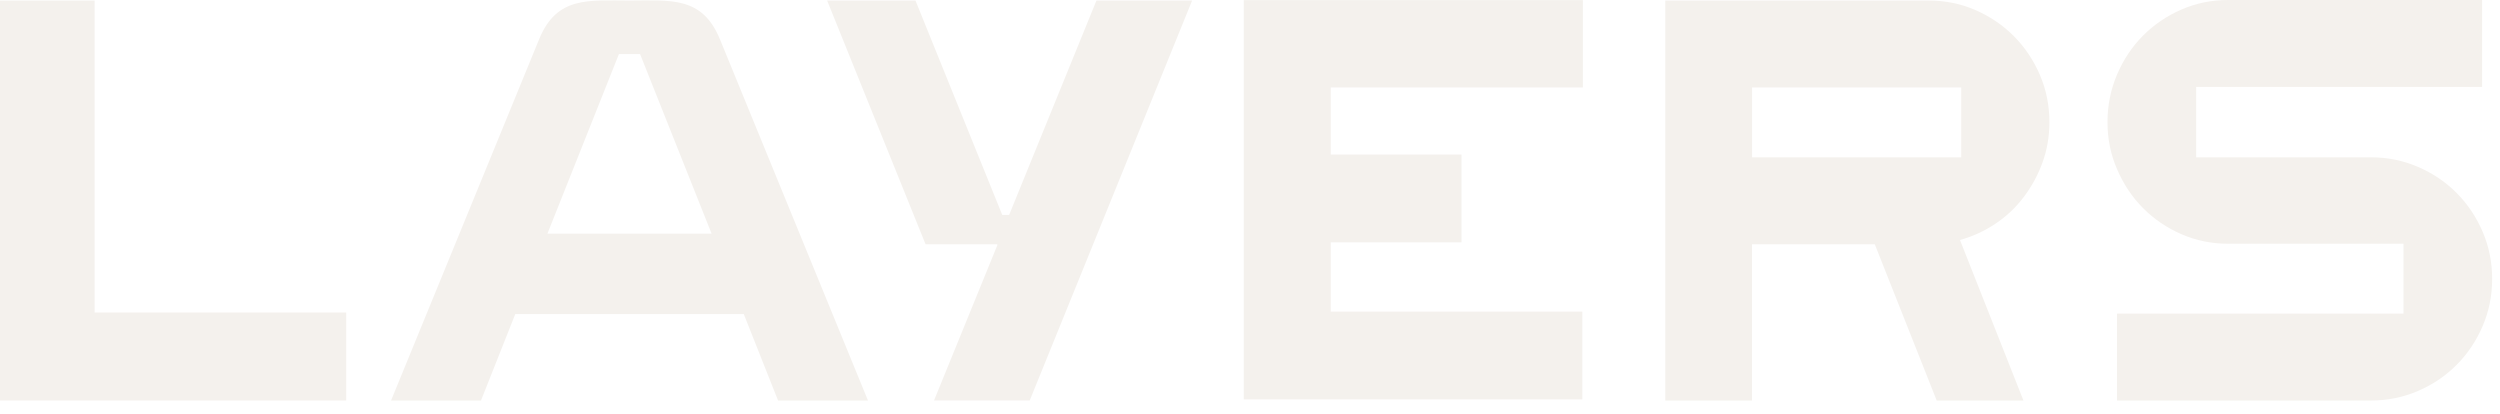
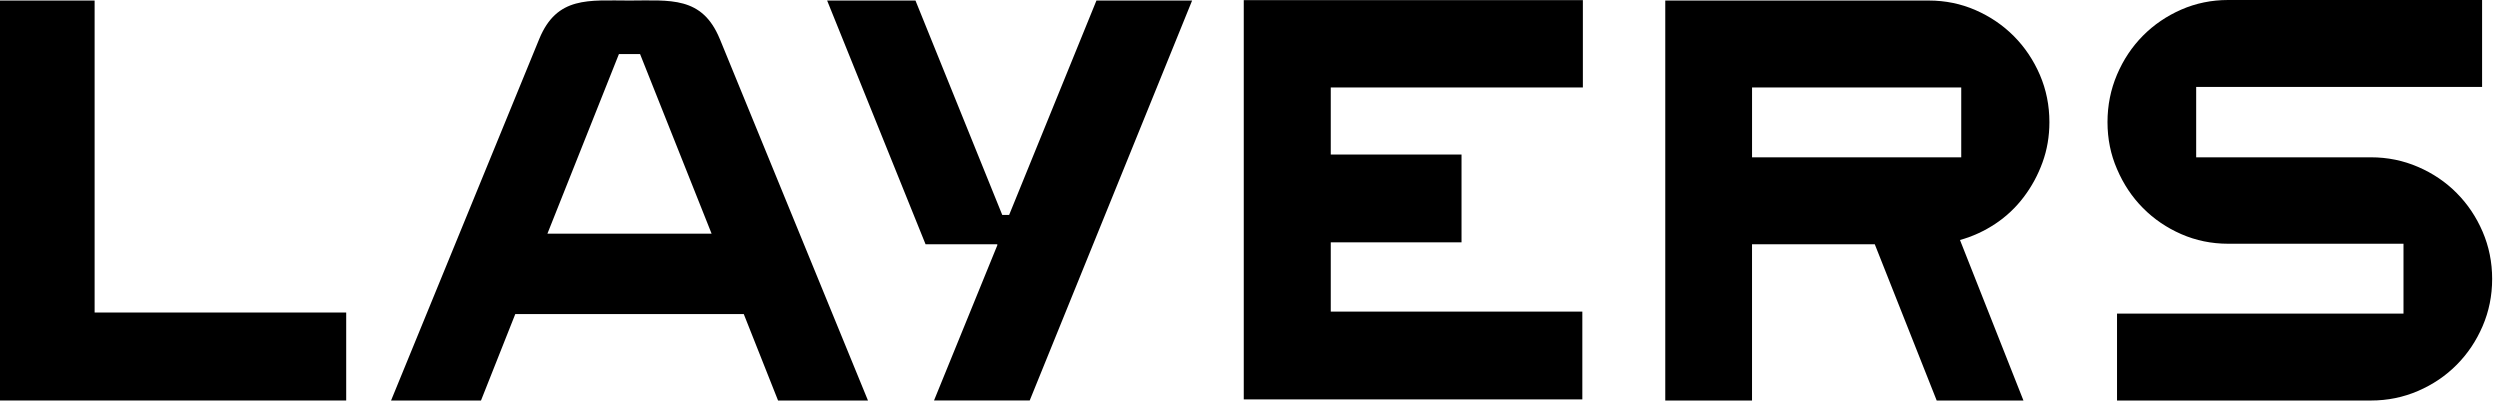
<svg xmlns="http://www.w3.org/2000/svg" fill="none" viewBox="0 0 121 20" height="20" width="121">
-   <path fill="#F4F1ED" d="M4.58 15.126H16.756V19.384H0V0.026H4.579V15.126H4.58Z" />
-   <path fill="#F4F1ED" d="M49.837 19.384H45.206L48.279 11.848L48.254 11.822H44.797L40.033 0.026H44.309L48.509 10.403H48.842L53.068 0.026H57.698L49.837 19.385V19.384Z" />
-   <path fill="#F4F1ED" d="M80.599 19.384V0.026H93.352C94.155 0.026 94.91 0.181 95.619 0.491C96.327 0.8 96.946 1.222 97.476 1.755C98.005 2.289 98.423 2.913 98.731 3.627C99.038 4.342 99.191 5.103 99.191 5.912C99.191 6.6 99.08 7.25 98.858 7.86C98.636 8.472 98.333 9.031 97.948 9.538C97.564 10.046 97.108 10.476 96.578 10.829C96.049 11.181 95.477 11.445 94.863 11.616L97.935 19.385H93.736L90.739 11.822H84.798V19.385H80.598L80.599 19.384ZM94.924 7.614V4.233H84.799V7.614H94.924Z" />
-   <path fill="#F4F1ED" d="M102.463 8.182C102.156 7.476 102.003 6.72 102.003 5.911C102.003 5.102 102.156 4.336 102.463 3.613C102.77 2.891 103.189 2.263 103.718 1.729C104.247 1.196 104.866 0.774 105.575 0.464C106.283 0.155 107.039 0 107.842 0H120.133V4.207H106.295V7.614H114.756C115.558 7.614 116.318 7.769 117.035 8.079C117.752 8.388 118.375 8.81 118.904 9.344C119.434 9.877 119.852 10.501 120.159 11.215C120.466 11.93 120.62 12.691 120.62 13.5C120.62 14.309 120.466 15.071 120.159 15.784C119.852 16.499 119.434 17.123 118.904 17.656C118.375 18.19 117.752 18.611 117.035 18.921C116.319 19.23 115.558 19.385 114.756 19.385H102.464V15.178H116.329V11.797H107.843C107.04 11.797 106.284 11.642 105.576 11.333C104.867 11.023 104.248 10.602 103.719 10.068C103.19 9.535 102.772 8.907 102.464 8.184L102.463 8.182Z" />
-   <path fill="#F4F1ED" d="M34.836 1.883C33.98 -0.197 32.434 0.025 30.468 0.026C28.502 0.026 26.957 -0.197 26.1 1.884C25.242 3.967 18.927 19.385 18.927 19.385H23.28L24.939 15.202H35.999L37.658 19.385H42.01C42.01 19.385 35.695 3.967 34.838 1.884L34.836 1.883ZM26.494 11.311L29.956 2.616H30.979L34.442 11.311H26.494Z" />
-   <path fill="#F4F1ED" d="M60.198 19.332V0.008H76.611V4.233H64.409V7.48H70.738V11.73H64.409V15.08H76.585V19.331H60.197L60.198 19.332Z" />
+   <path fill="#000" d="M4.58 15.126H16.756V19.384H0V0.026H4.579V15.126H4.58Z" />
+   <path fill="#000" d="M49.837 19.384H45.206L48.279 11.848L48.254 11.822H44.797L40.033 0.026H44.309L48.509 10.403H48.842L53.068 0.026H57.698L49.837 19.385V19.384Z" />
+   <path fill="#000" d="M80.599 19.384V0.026H93.352C94.155 0.026 94.91 0.181 95.619 0.491C96.327 0.8 96.946 1.222 97.476 1.755C98.005 2.289 98.423 2.913 98.731 3.627C99.038 4.342 99.191 5.103 99.191 5.912C99.191 6.6 99.08 7.25 98.858 7.86C98.636 8.472 98.333 9.031 97.948 9.538C97.564 10.046 97.108 10.476 96.578 10.829C96.049 11.181 95.477 11.445 94.863 11.616L97.935 19.385H93.736L90.739 11.822H84.798V19.385H80.598L80.599 19.384ZM94.924 7.614V4.233H84.799V7.614H94.924Z" />
+   <path fill="#000" d="M102.463 8.182C102.156 7.476 102.003 6.72 102.003 5.911C102.003 5.102 102.156 4.336 102.463 3.613C102.77 2.891 103.189 2.263 103.718 1.729C104.247 1.196 104.866 0.774 105.575 0.464C106.283 0.155 107.039 0 107.842 0H120.133V4.207H106.295V7.614H114.756C115.558 7.614 116.318 7.769 117.035 8.079C117.752 8.388 118.375 8.81 118.904 9.344C119.434 9.877 119.852 10.501 120.159 11.215C120.466 11.93 120.62 12.691 120.62 13.5C120.62 14.309 120.466 15.071 120.159 15.784C119.852 16.499 119.434 17.123 118.904 17.656C118.375 18.19 117.752 18.611 117.035 18.921C116.319 19.23 115.558 19.385 114.756 19.385H102.464V15.178H116.329V11.797H107.843C107.04 11.797 106.284 11.642 105.576 11.333C104.867 11.023 104.248 10.602 103.719 10.068C103.19 9.535 102.772 8.907 102.464 8.184L102.463 8.182Z" />
+   <path fill="#000" d="M34.836 1.883C33.98 -0.197 32.434 0.025 30.468 0.026C28.502 0.026 26.957 -0.197 26.1 1.884C25.242 3.967 18.927 19.385 18.927 19.385H23.28L24.939 15.202H35.999L37.658 19.385H42.01C42.01 19.385 35.695 3.967 34.838 1.884L34.836 1.883ZM26.494 11.311L29.956 2.616H30.979L34.442 11.311H26.494Z" />
+   <path fill="#000" d="M60.198 19.332V0.008H76.611V4.233H64.409V7.48H70.738V11.73H64.409V15.08H76.585V19.331H60.197L60.198 19.332Z" />
</svg>
